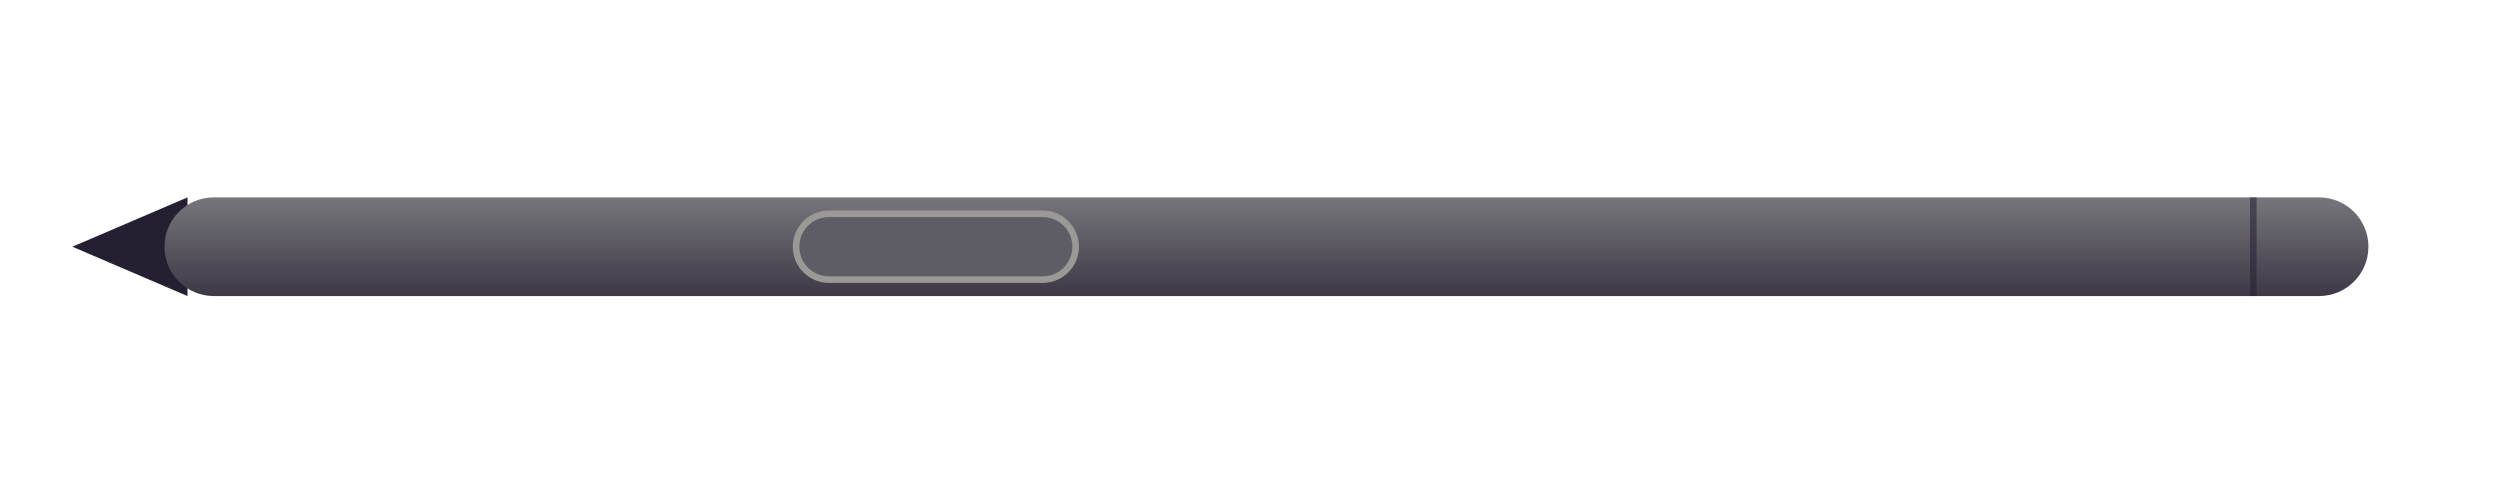
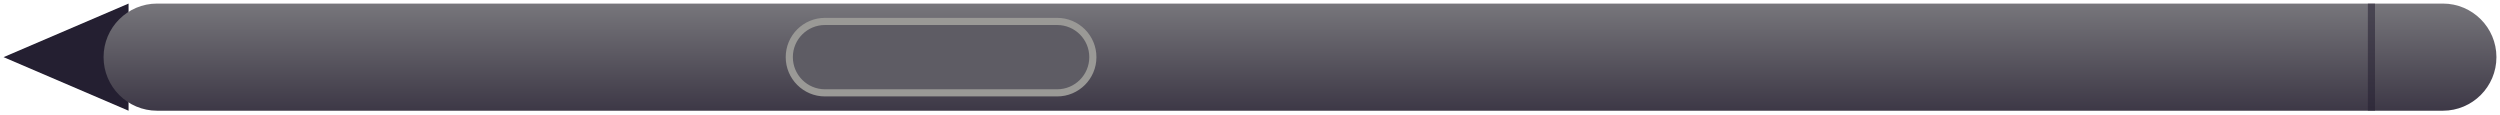
- <svg xmlns="http://www.w3.org/2000/svg" width="760" height="150" viewBox="0 0 760 150">
+ <svg xmlns="http://www.w3.org/2000/svg" width="700" height="32" viewBox="21 59 700 32">
  <defs>
    <linearGradient id="body" x1="0" x2="0" y1="0" y2="1">
      <stop offset="0" stop-color="#77767b" />
      <stop offset="1" stop-color="#3d3846" />
    </linearGradient>
  </defs>
  <g transform="translate(22 40)">
    <path d="M0 35 35 20v30z" fill="#241f31" />
    <rect x="28" y="20" width="670" height="30" rx="15" fill="url(#body)" />
    <rect x="220" y="25" width="85" height="20" rx="10" fill="#5e5c64" stroke="#9a9996" stroke-width="2" />
    <path d="M663 20v30" stroke="#241f31" stroke-width="2" opacity=".55" />
  </g>
</svg>
